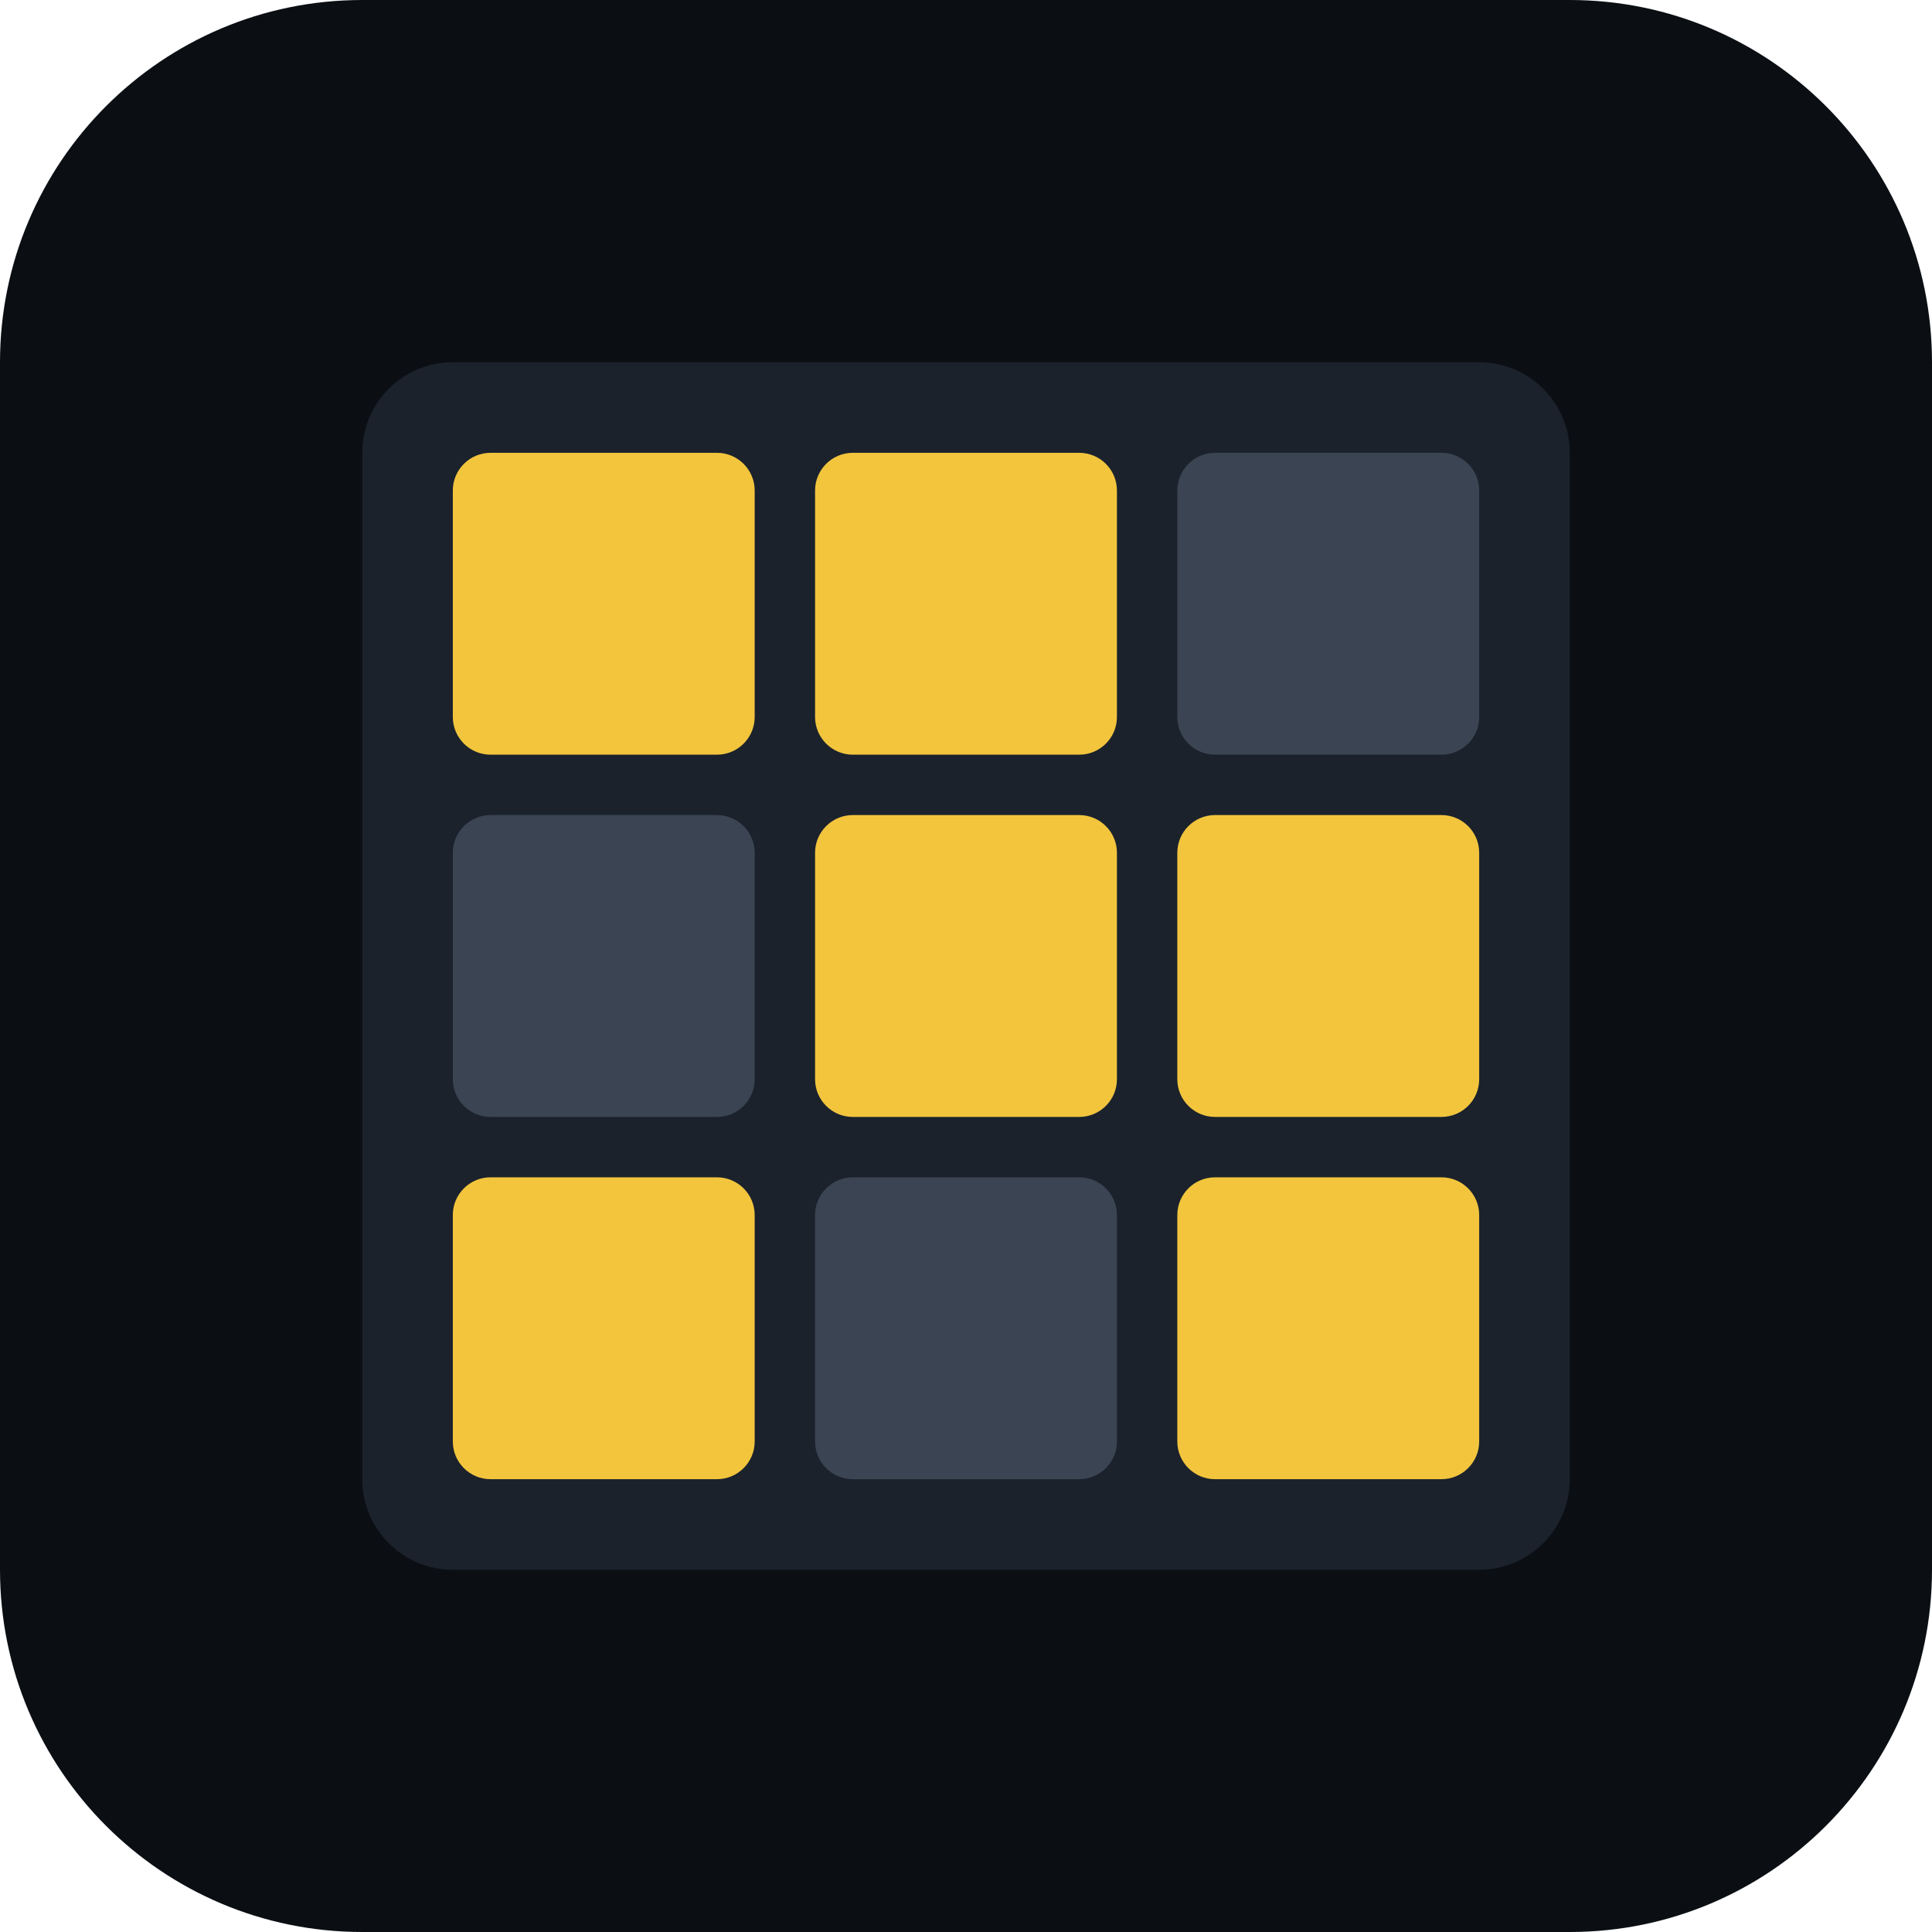
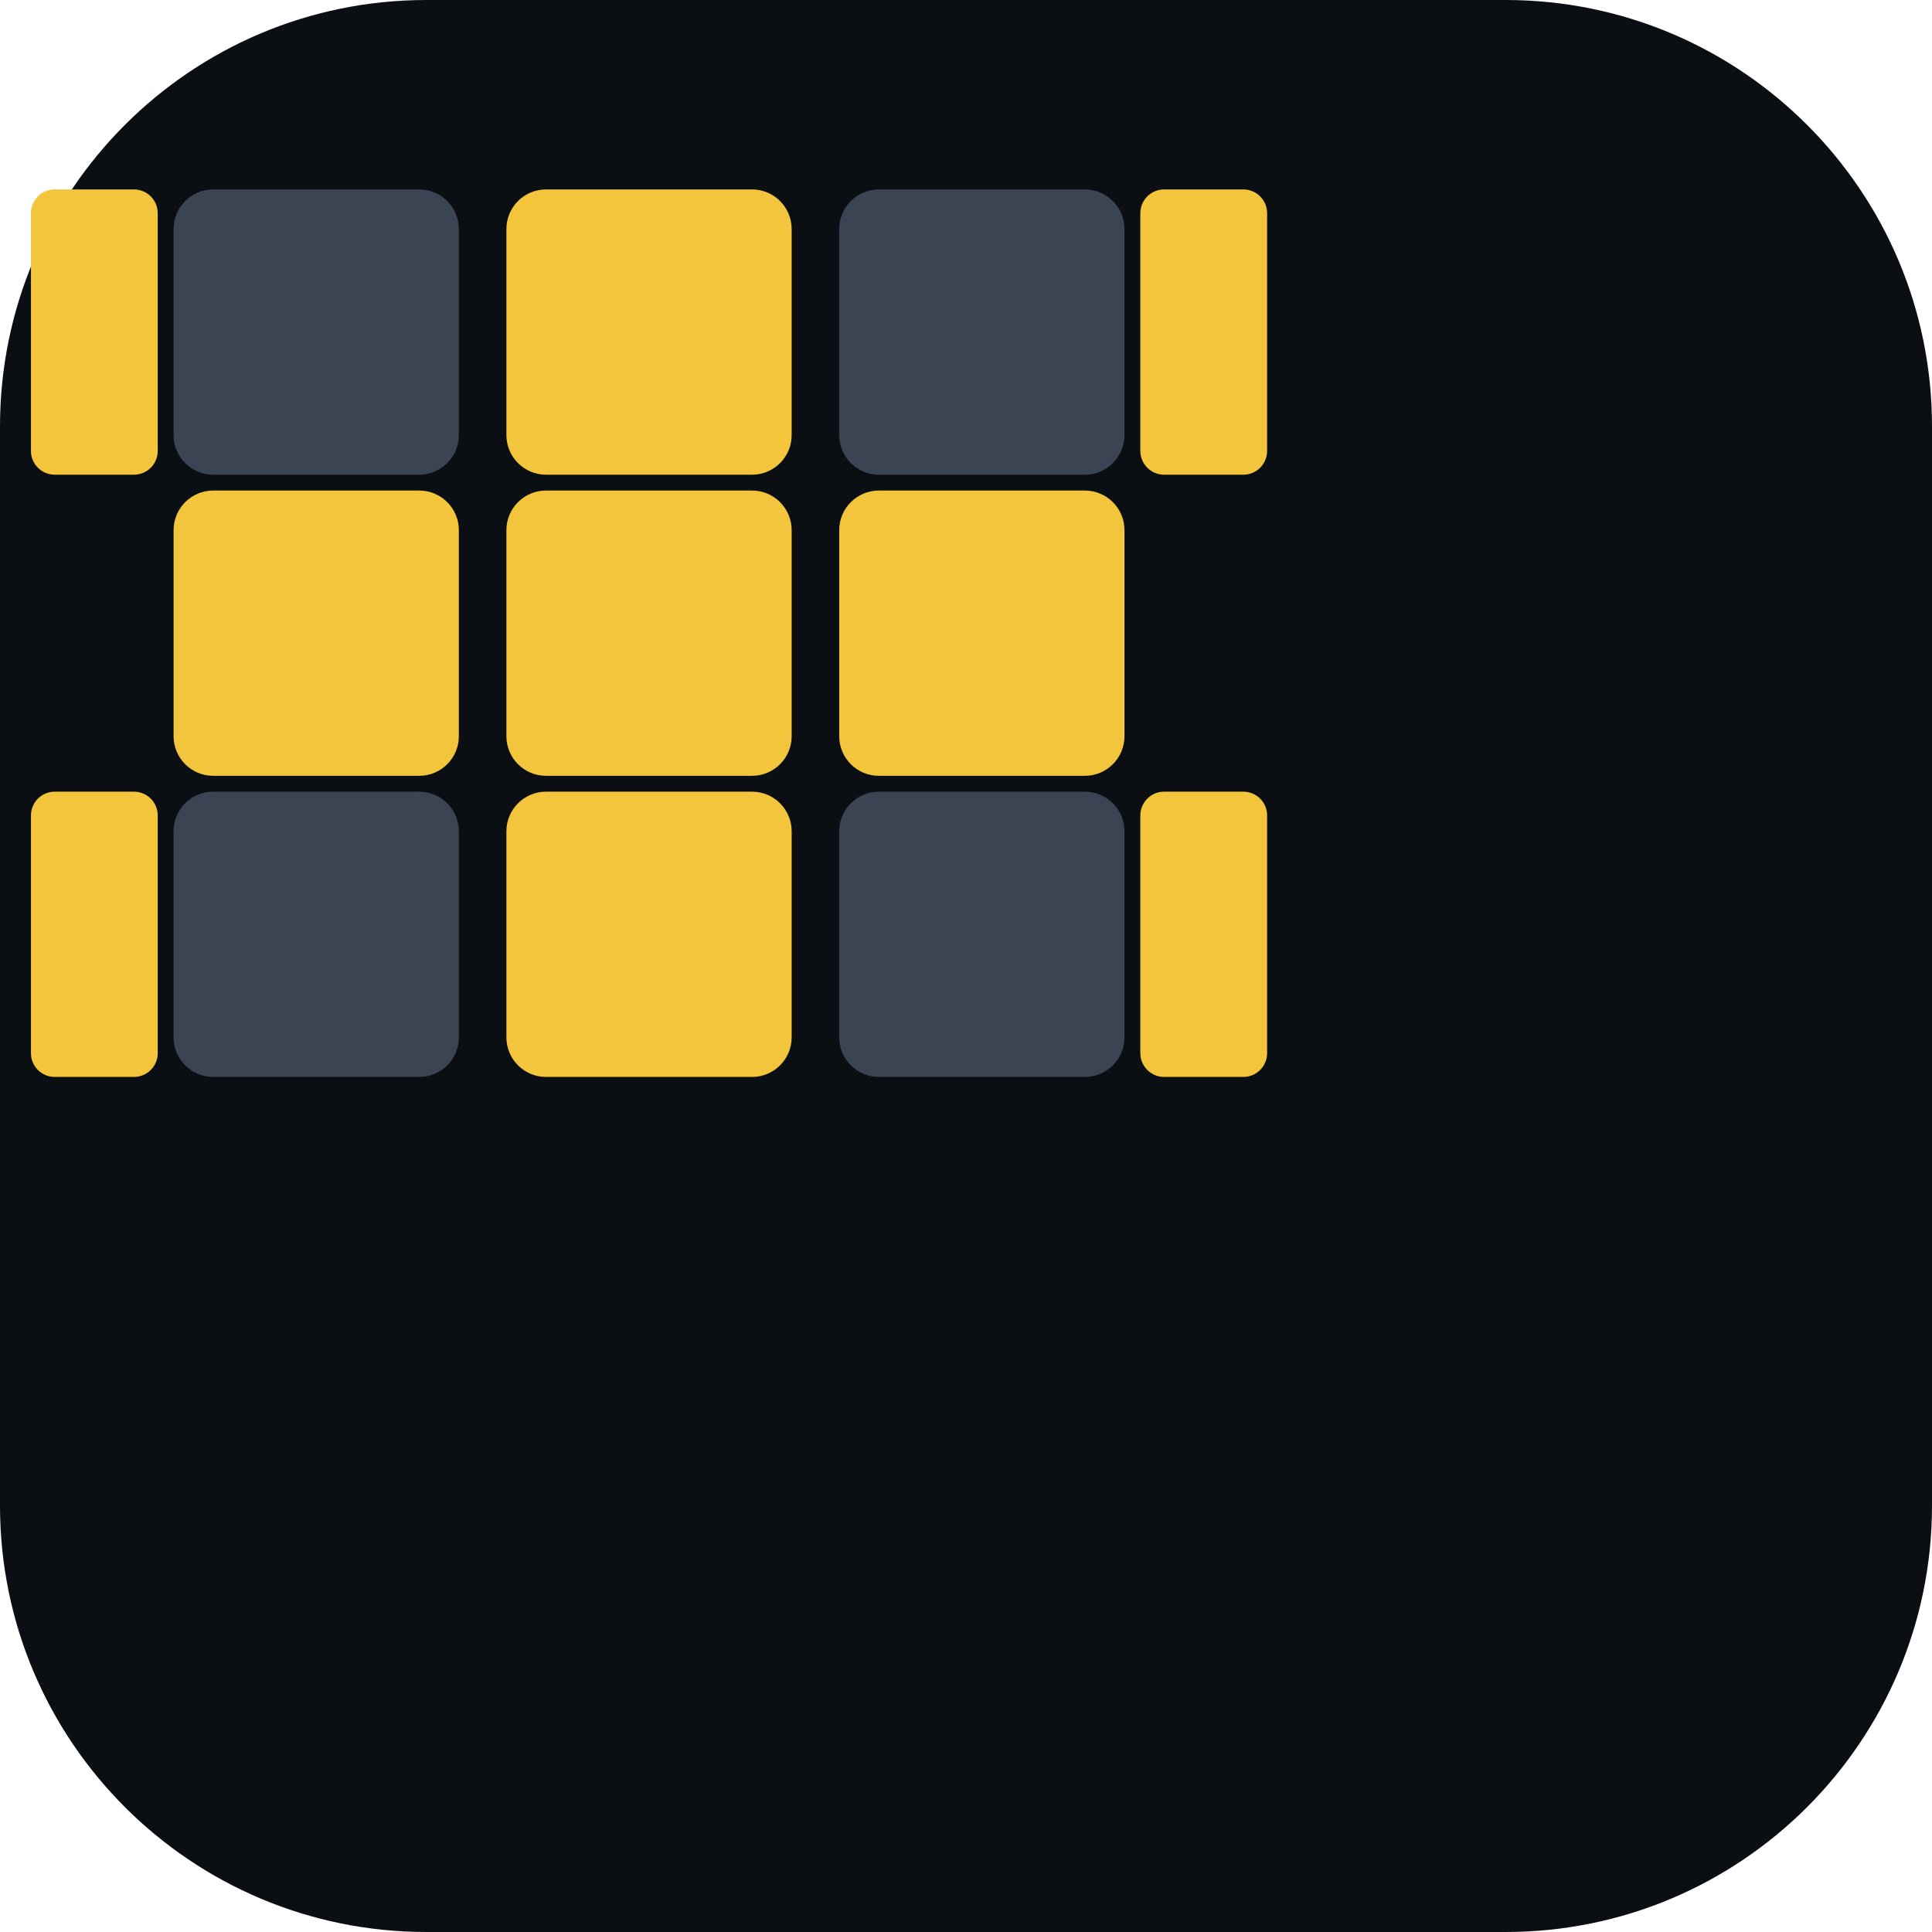
<svg xmlns="http://www.w3.org/2000/svg" viewBox="0 0 512 512" role="img" aria-label="OLL Trainer">
-   <rect width="512" height="512" rx="96" fill="#0b0f14" />
-   <g transform="translate(96 96)">
-     <rect width="320" height="320" rx="24" fill="#1b222c" />
+   <rect width="512" height="512" rx="113" fill="#0b0f14" />
+   <g transform="translate(46 46) scale(4.2)">
    <g fill="#f2c53d">
-       <rect x="24" y="24" width="80" height="80" rx="10" />
-       <rect x="120" y="24" width="80" height="80" rx="10" />
-       <rect x="120" y="120" width="80" height="80" rx="10" />
-       <rect x="24" y="216" width="80" height="80" rx="10" />
-       <rect x="216" y="120" width="80" height="80" rx="10" />
-       <rect x="216" y="216" width="80" height="80" rx="10" />
+       <rect x="21" y="20" width="18" height="18" rx="2.5" />
+       <rect x="0" y="20" width="18" height="18" rx="2.5" />
+       <rect x="42" y="20" width="18" height="18" rx="2.5" />
+       <rect x="-9" y="1" width="8" height="18" rx="1.5" />
+       <rect x="61" y="1" width="8" height="18" rx="1.5" />
+       <rect x="-9" y="39" width="8" height="18" rx="1.5" />
+       <rect x="61" y="39" width="8" height="18" rx="1.5" />
+       <rect x="21" y="1" width="18" height="18" rx="2.5" />
+       <rect x="21" y="39" width="18" height="18" rx="2.5" />
    </g>
    <g fill="#3a4453">
-       <rect x="216" y="24" width="80" height="80" rx="10" />
-       <rect x="24" y="120" width="80" height="80" rx="10" />
-       <rect x="120" y="216" width="80" height="80" rx="10" />
+       <rect x="0" y="1" width="18" height="18" rx="2.5" />
+       <rect x="42" y="1" width="18" height="18" rx="2.5" />
+       <rect x="0" y="39" width="18" height="18" rx="2.5" />
+       <rect x="42" y="39" width="18" height="18" rx="2.5" />
    </g>
  </g>
</svg>
